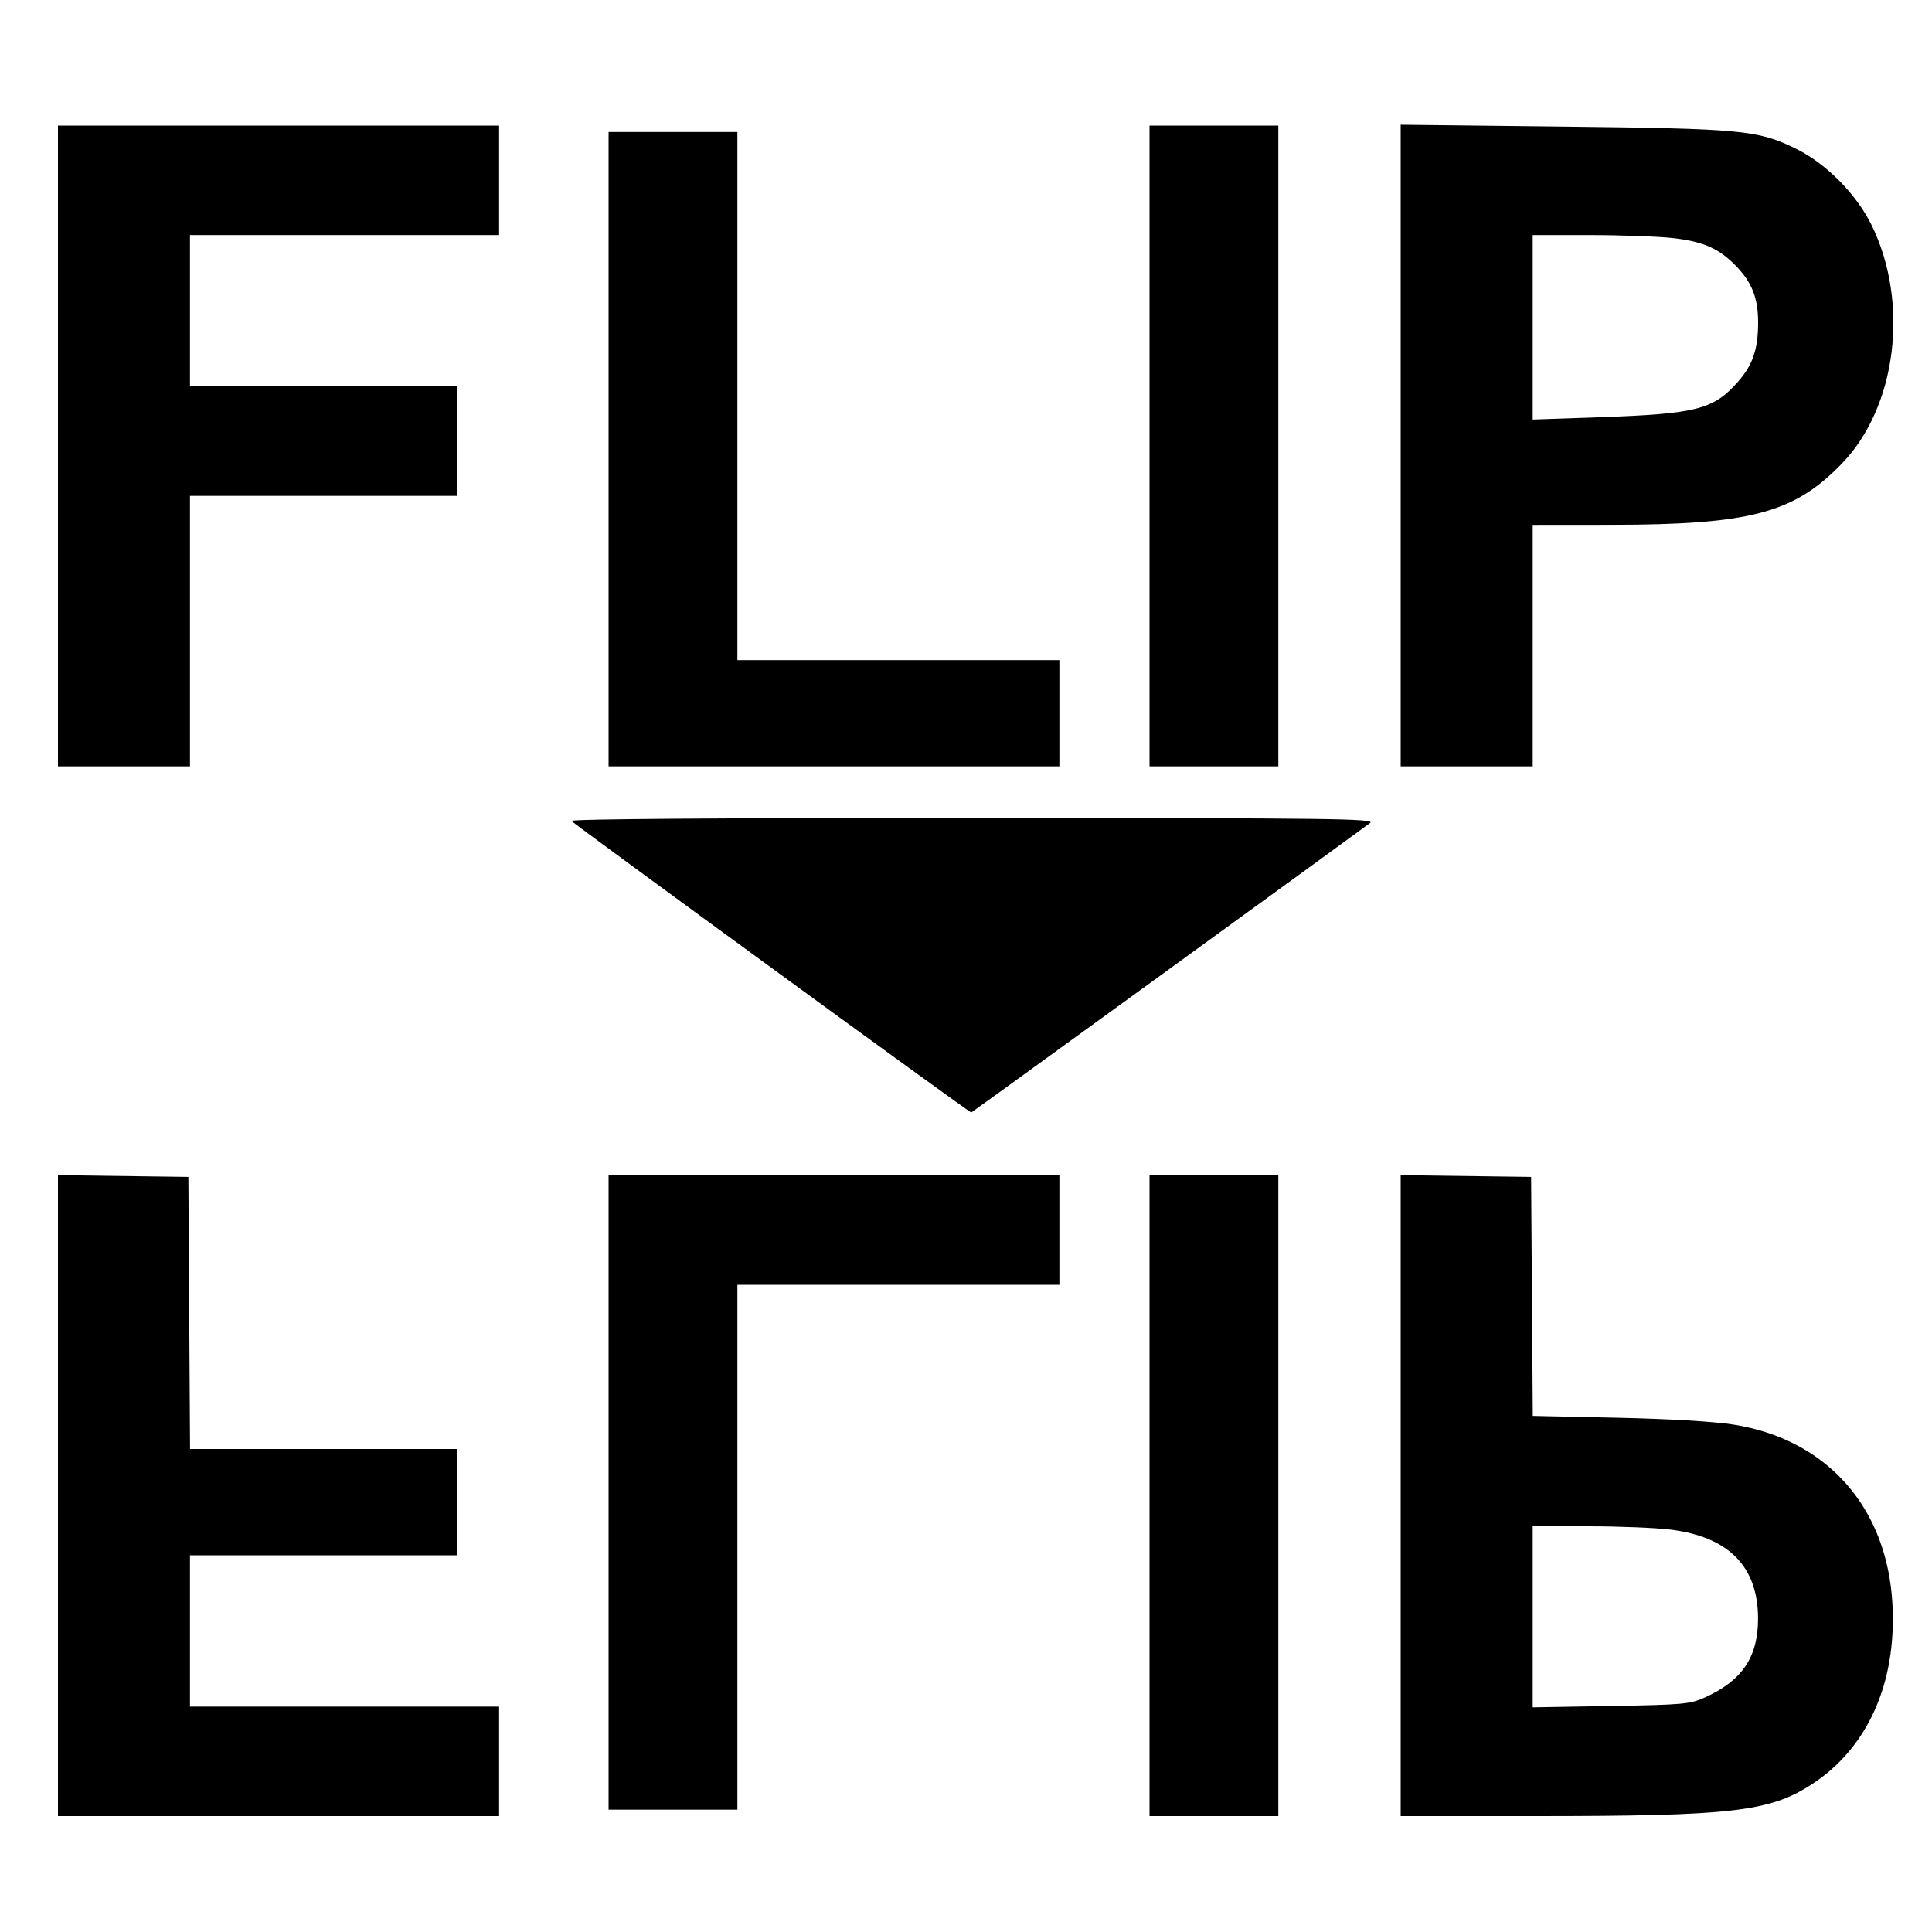
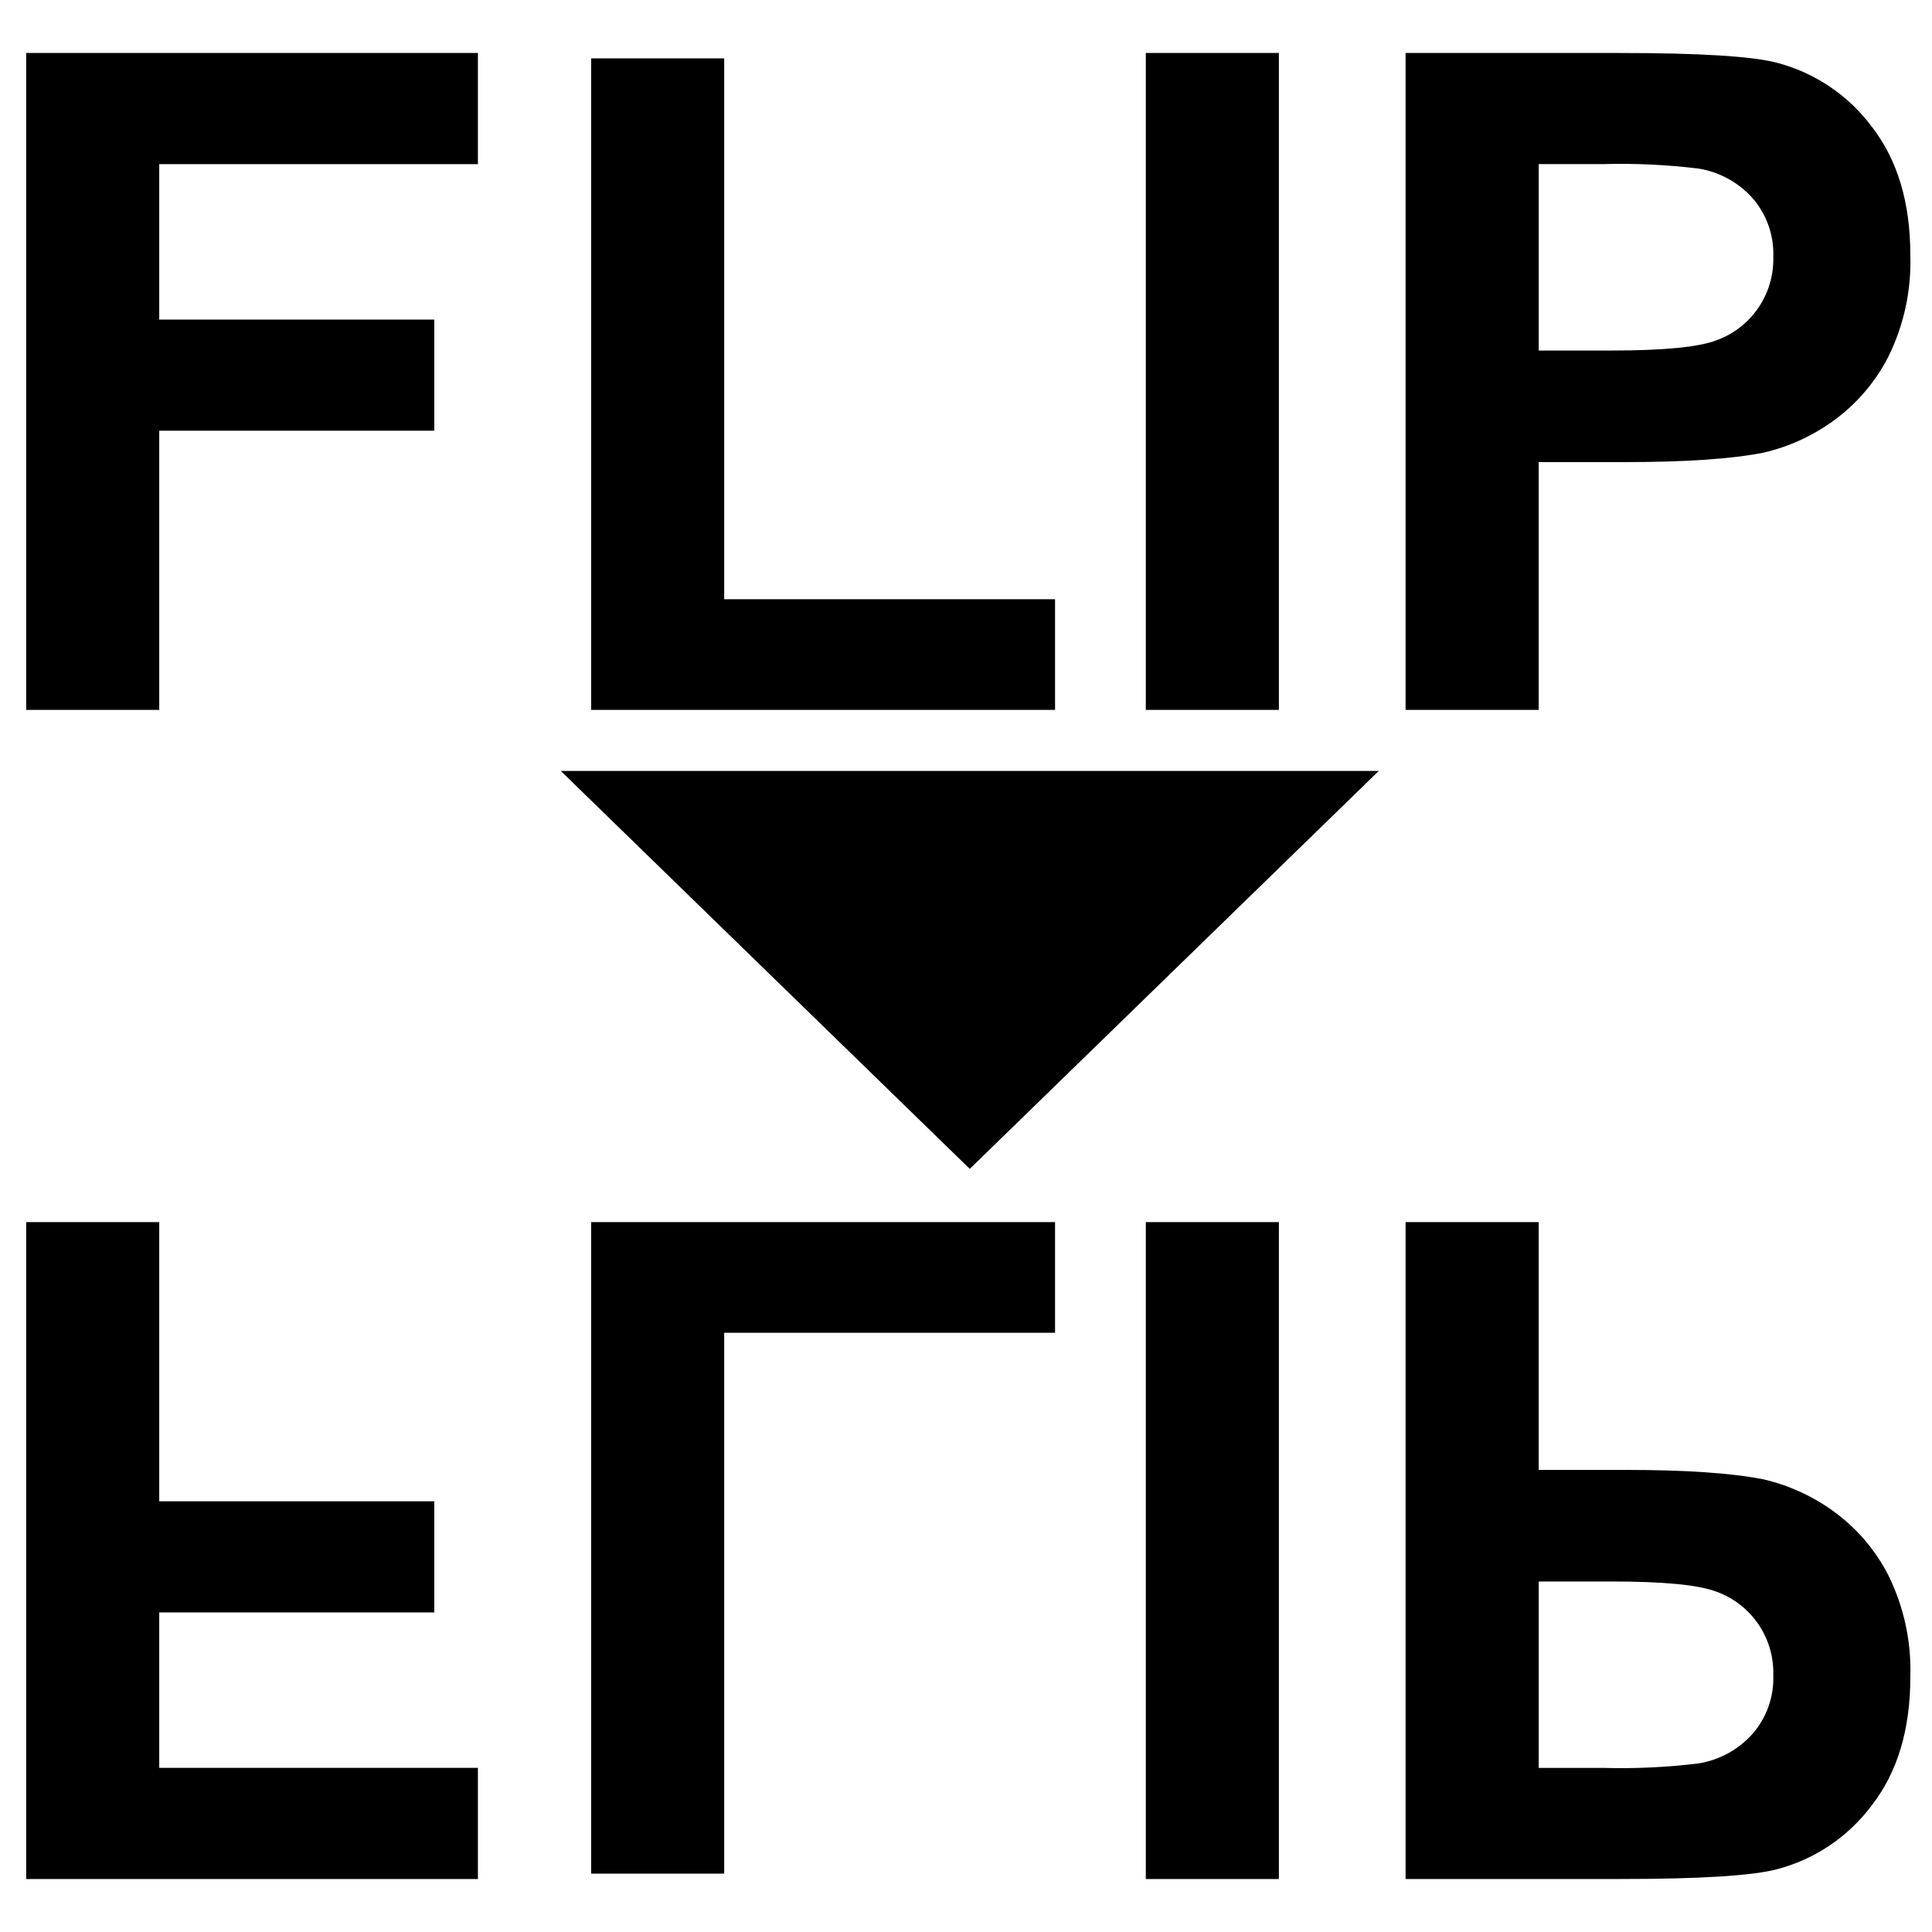
- <svg xmlns="http://www.w3.org/2000/svg" width="184" height="184">
-   <path d="M5.52 42.473v30.514h12.573v-25.76h25.454V36.8H18.093V22.387h29.44V11.96H5.52v30.513m103.96 0v30.514h12.267V11.96H109.48v30.513m23.92-.04v30.554h12.573v-23l7.437-.006c13.305-.011 17.449-1.111 22.02-5.843 5.195-5.379 6.434-15.249 2.842-22.649-1.446-2.978-4.349-5.917-7.249-7.337-3.592-1.759-5.13-1.904-22.213-2.097l-15.41-.175v30.553m-75.44.347v30.207h42.933v-10.12H70.227V12.573H57.96V42.78m101.412-20.1c2.874.331 4.368.998 5.983 2.671 1.502 1.556 2.085 3.051 2.085 5.347 0 2.577-.501 4.048-1.931 5.673-2.316 2.631-3.939 3.045-13.188 3.366l-6.348.22v-17.57l5.444.002c2.993.001 6.573.132 7.955.291M54.423 78.184c.149.24 37.894 27.769 38.075 27.769.057 0 36.81-26.676 37.989-27.573.55-.419-3.341-.468-37.815-.477-24.118-.006-38.361.099-38.249.281M5.52 142.44v30.52h42.013v-10.427h-29.44V148.12h25.454V138H18.1l-.08-12.957-.08-12.956-6.21-.083-6.21-.083v30.519m52.44-.3v30.207h12.267V122.36h30.666v-10.427H57.96v30.207m51.52.307v30.513h12.267v-61.027H109.48v30.514m23.92-.007v30.52h12.835c18.661 0 22.279-.414 26.287-3.007 5.316-3.439 8.096-9.591 7.717-17.08-.469-9.263-6.205-15.781-15.134-17.196-1.862-.295-6.135-.548-11.078-.655l-8.046-.175-.081-11.38-.08-11.38-6.21-.083-6.21-.083v30.519m25.73 3.241c5.511.691 8.288 3.512 8.303 8.435.012 3.688-1.499 5.939-5.07 7.55-1.404.634-2.068.694-8.953.811l-7.437.126V145.36h5.298c2.914 0 6.451.144 7.859.321" fill-rule="evenodd" />
+ <svg xmlns="http://www.w3.org/2000/svg" id="Flip" width="256" height="256" viewBox="0 0 256 256">
+   <defs>
+     <style>
+       .cls-1, .cls-2 {
+         fill-rule: evenodd;
+       }
+ 
+       .cls-2 {
+         stroke: #000;
+         stroke-width: 1px;
+       }
+     </style>
+   </defs>
+   <g id="Flipped_vertically" data-name="Flipped vertically">
+     <path id="FLIP_Fliped_vertical_Shape_for_SVG" data-name="FLIP  Fliped vertical Shape for SVG" class="cls-1" d="M21.1,161.936v36.99H57.547v14.725H21.1v20.6H63.324V248.98H3.47V161.936H21.1Zm118.7,0V176.6H95.96v71.666H78.332V161.936h61.462Zm29.659,0V248.98H151.824V161.936h17.629Zm34.423,0V194.77H215.37q11.971,0,18.284,1.247a25.578,25.578,0,0,1,9.142,4.127,23.893,23.893,0,0,1,7.415,8.579,28.336,28.336,0,0,1,2.918,13.478q0,10.391-5.062,16.952a22.9,22.9,0,0,1-12.567,8.52q-4.884,1.307-20.963,1.307h-28.29V161.936h17.629Zm8.517,72.319a85.1,85.1,0,0,0,12.685-.594,12.2,12.2,0,0,0,7.087-3.86,11.223,11.223,0,0,0,2.8-7.837,11.422,11.422,0,0,0-7.5-11.044q-3.515-1.367-13.936-1.365h-9.648v24.7h8.517Z" />
+     <path id="Vertical" class="cls-2" d="M128.5,154.185L75.536,102.653H181.463Z" />
+   </g>
+   <path id="FLIP_Shape_for_SVG" data-name="FLIP Shape for SVG" class="cls-1" d="M21.1,94.064V57.074H57.547V42.349H21.1v-20.6H63.324V7.02H3.47V94.064H21.1Zm118.7,0V79.4H95.96V7.733H78.332V94.064h61.462Zm29.659,0V7.02H151.824V94.064h17.629Zm34.423,0V61.23H215.37q11.971,0,18.284-1.247a25.584,25.584,0,0,0,9.142-4.127,23.9,23.9,0,0,0,7.415-8.58A28.333,28.333,0,0,0,253.129,33.8q0-10.39-5.062-16.951A22.9,22.9,0,0,0,235.5,8.327q-4.884-1.305-20.963-1.306h-28.29V94.064h17.629Zm8.517-72.319a85.1,85.1,0,0,1,12.685.594,12.2,12.2,0,0,1,7.087,3.859,11.225,11.225,0,0,1,2.8,7.838,11.422,11.422,0,0,1-7.5,11.044q-3.515,1.367-13.936,1.366h-9.648v-24.7h8.517Z" />
</svg>
